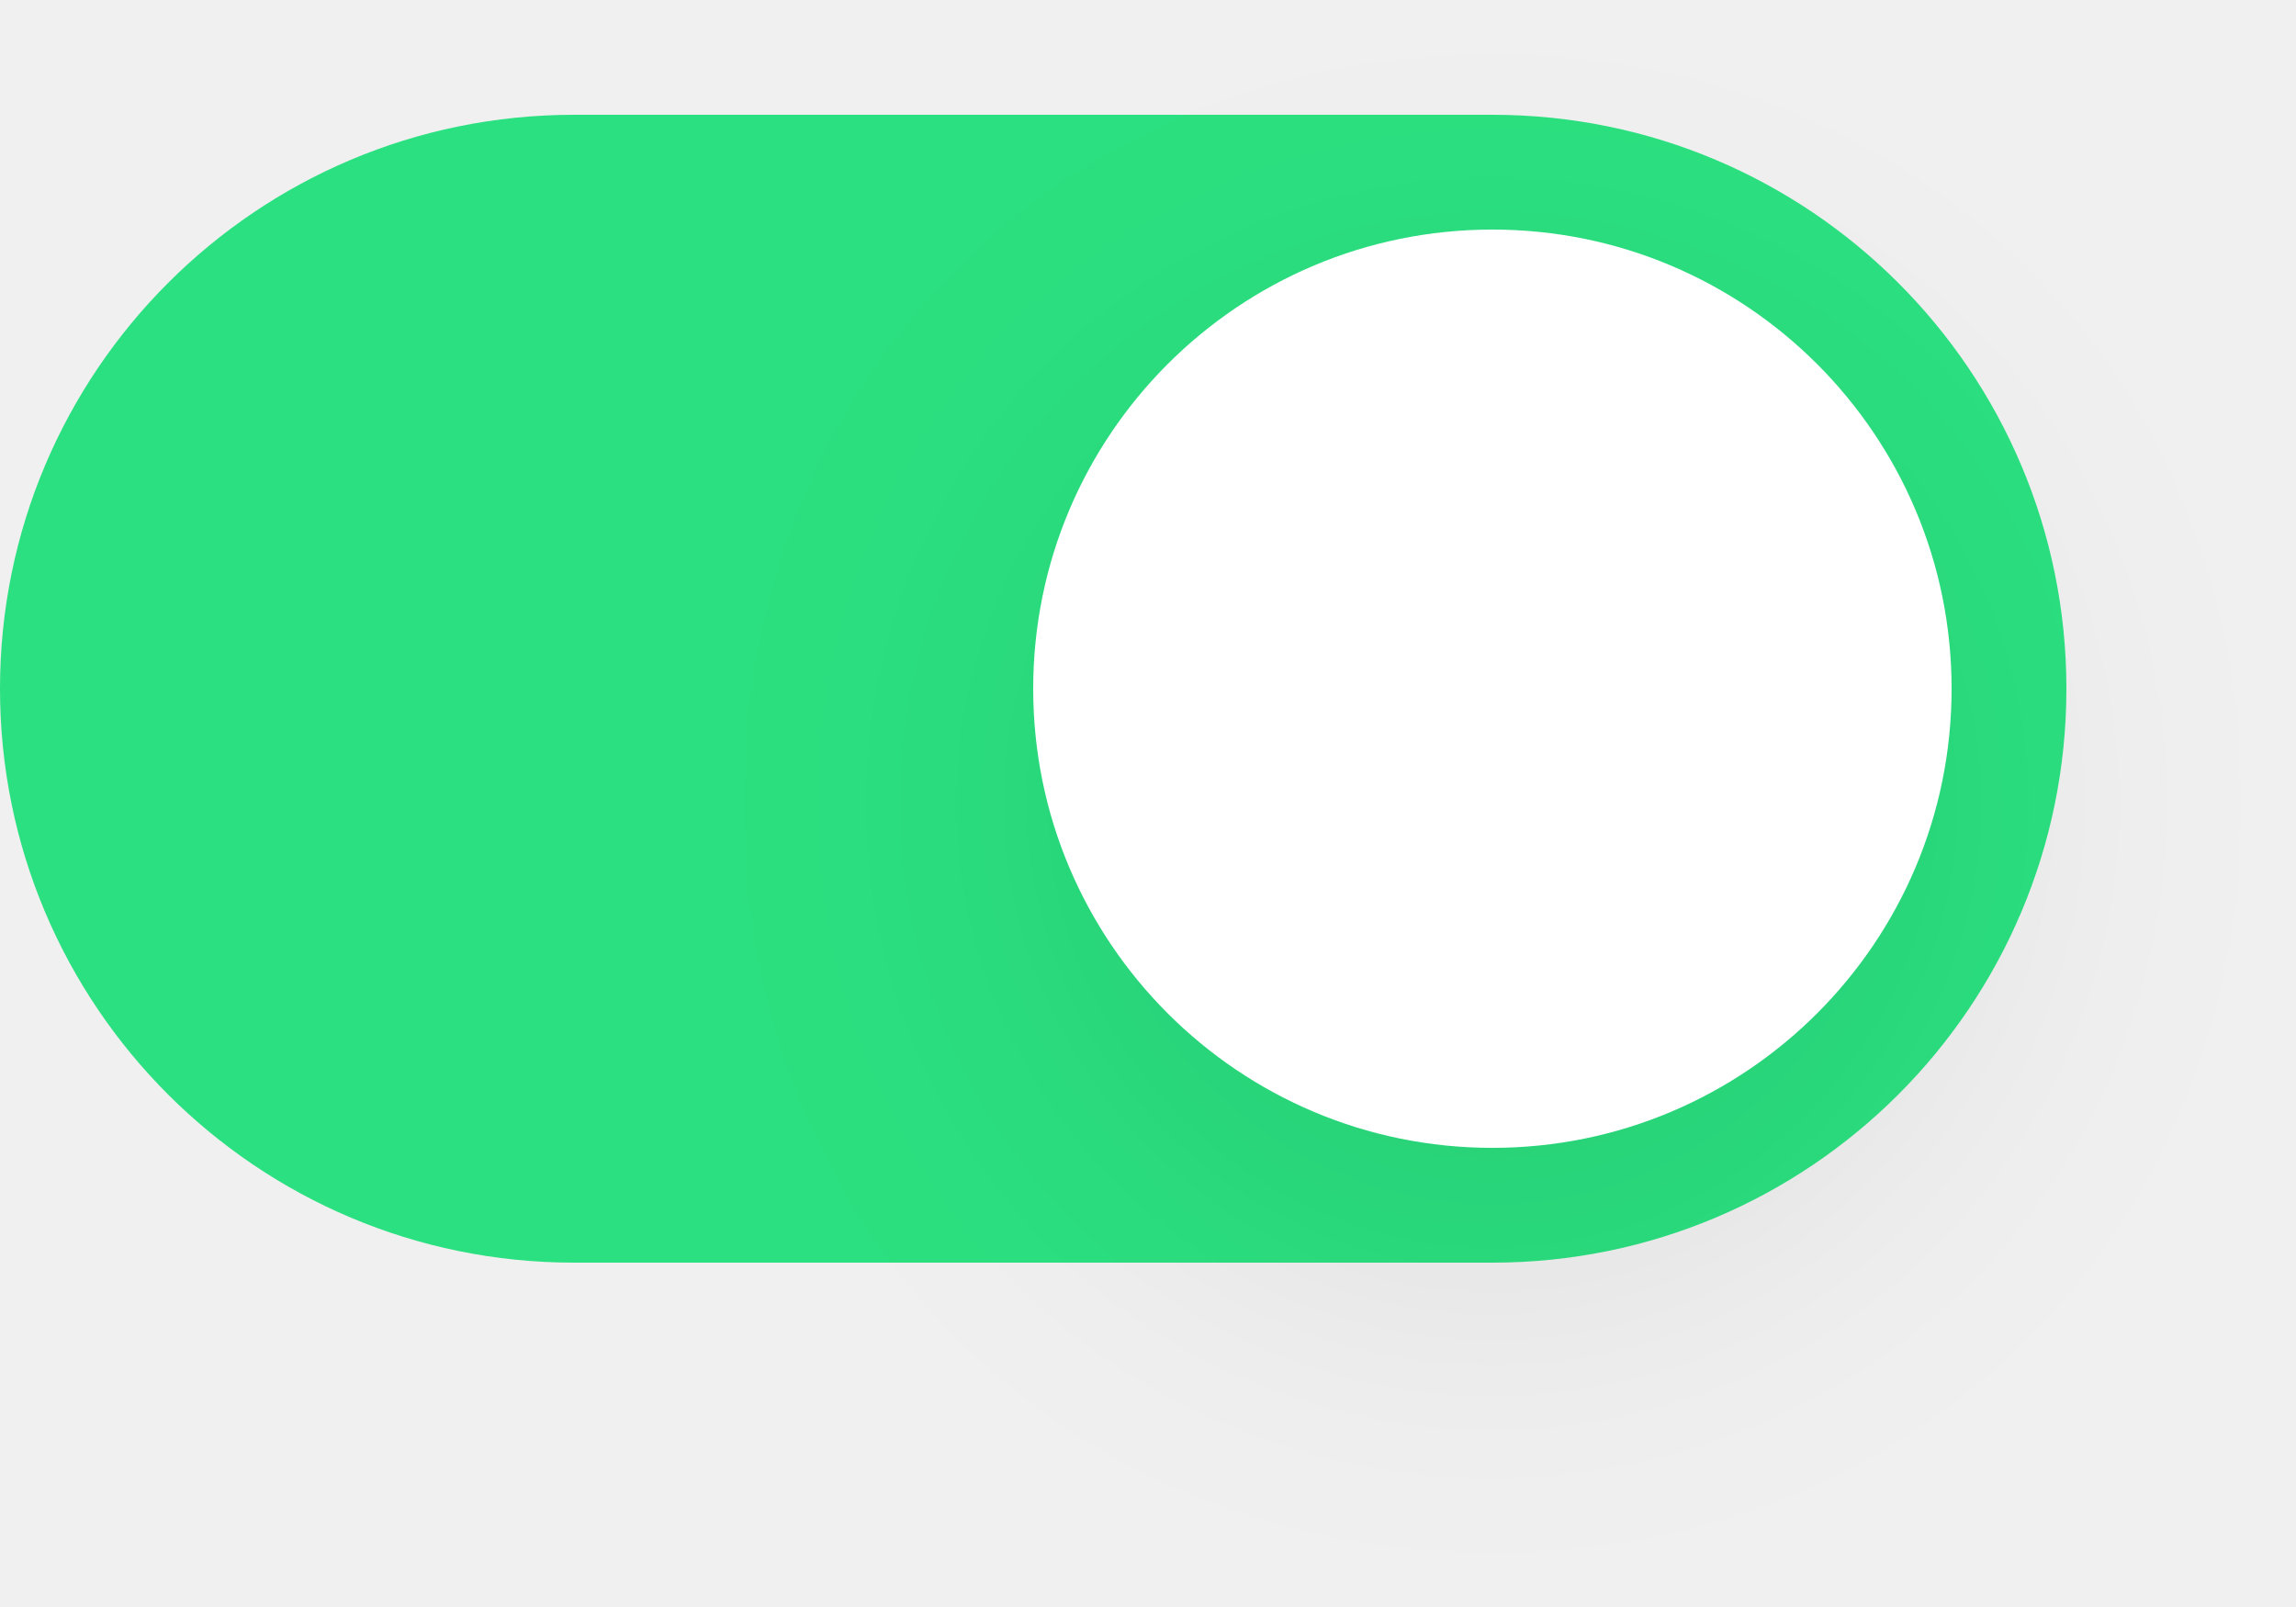
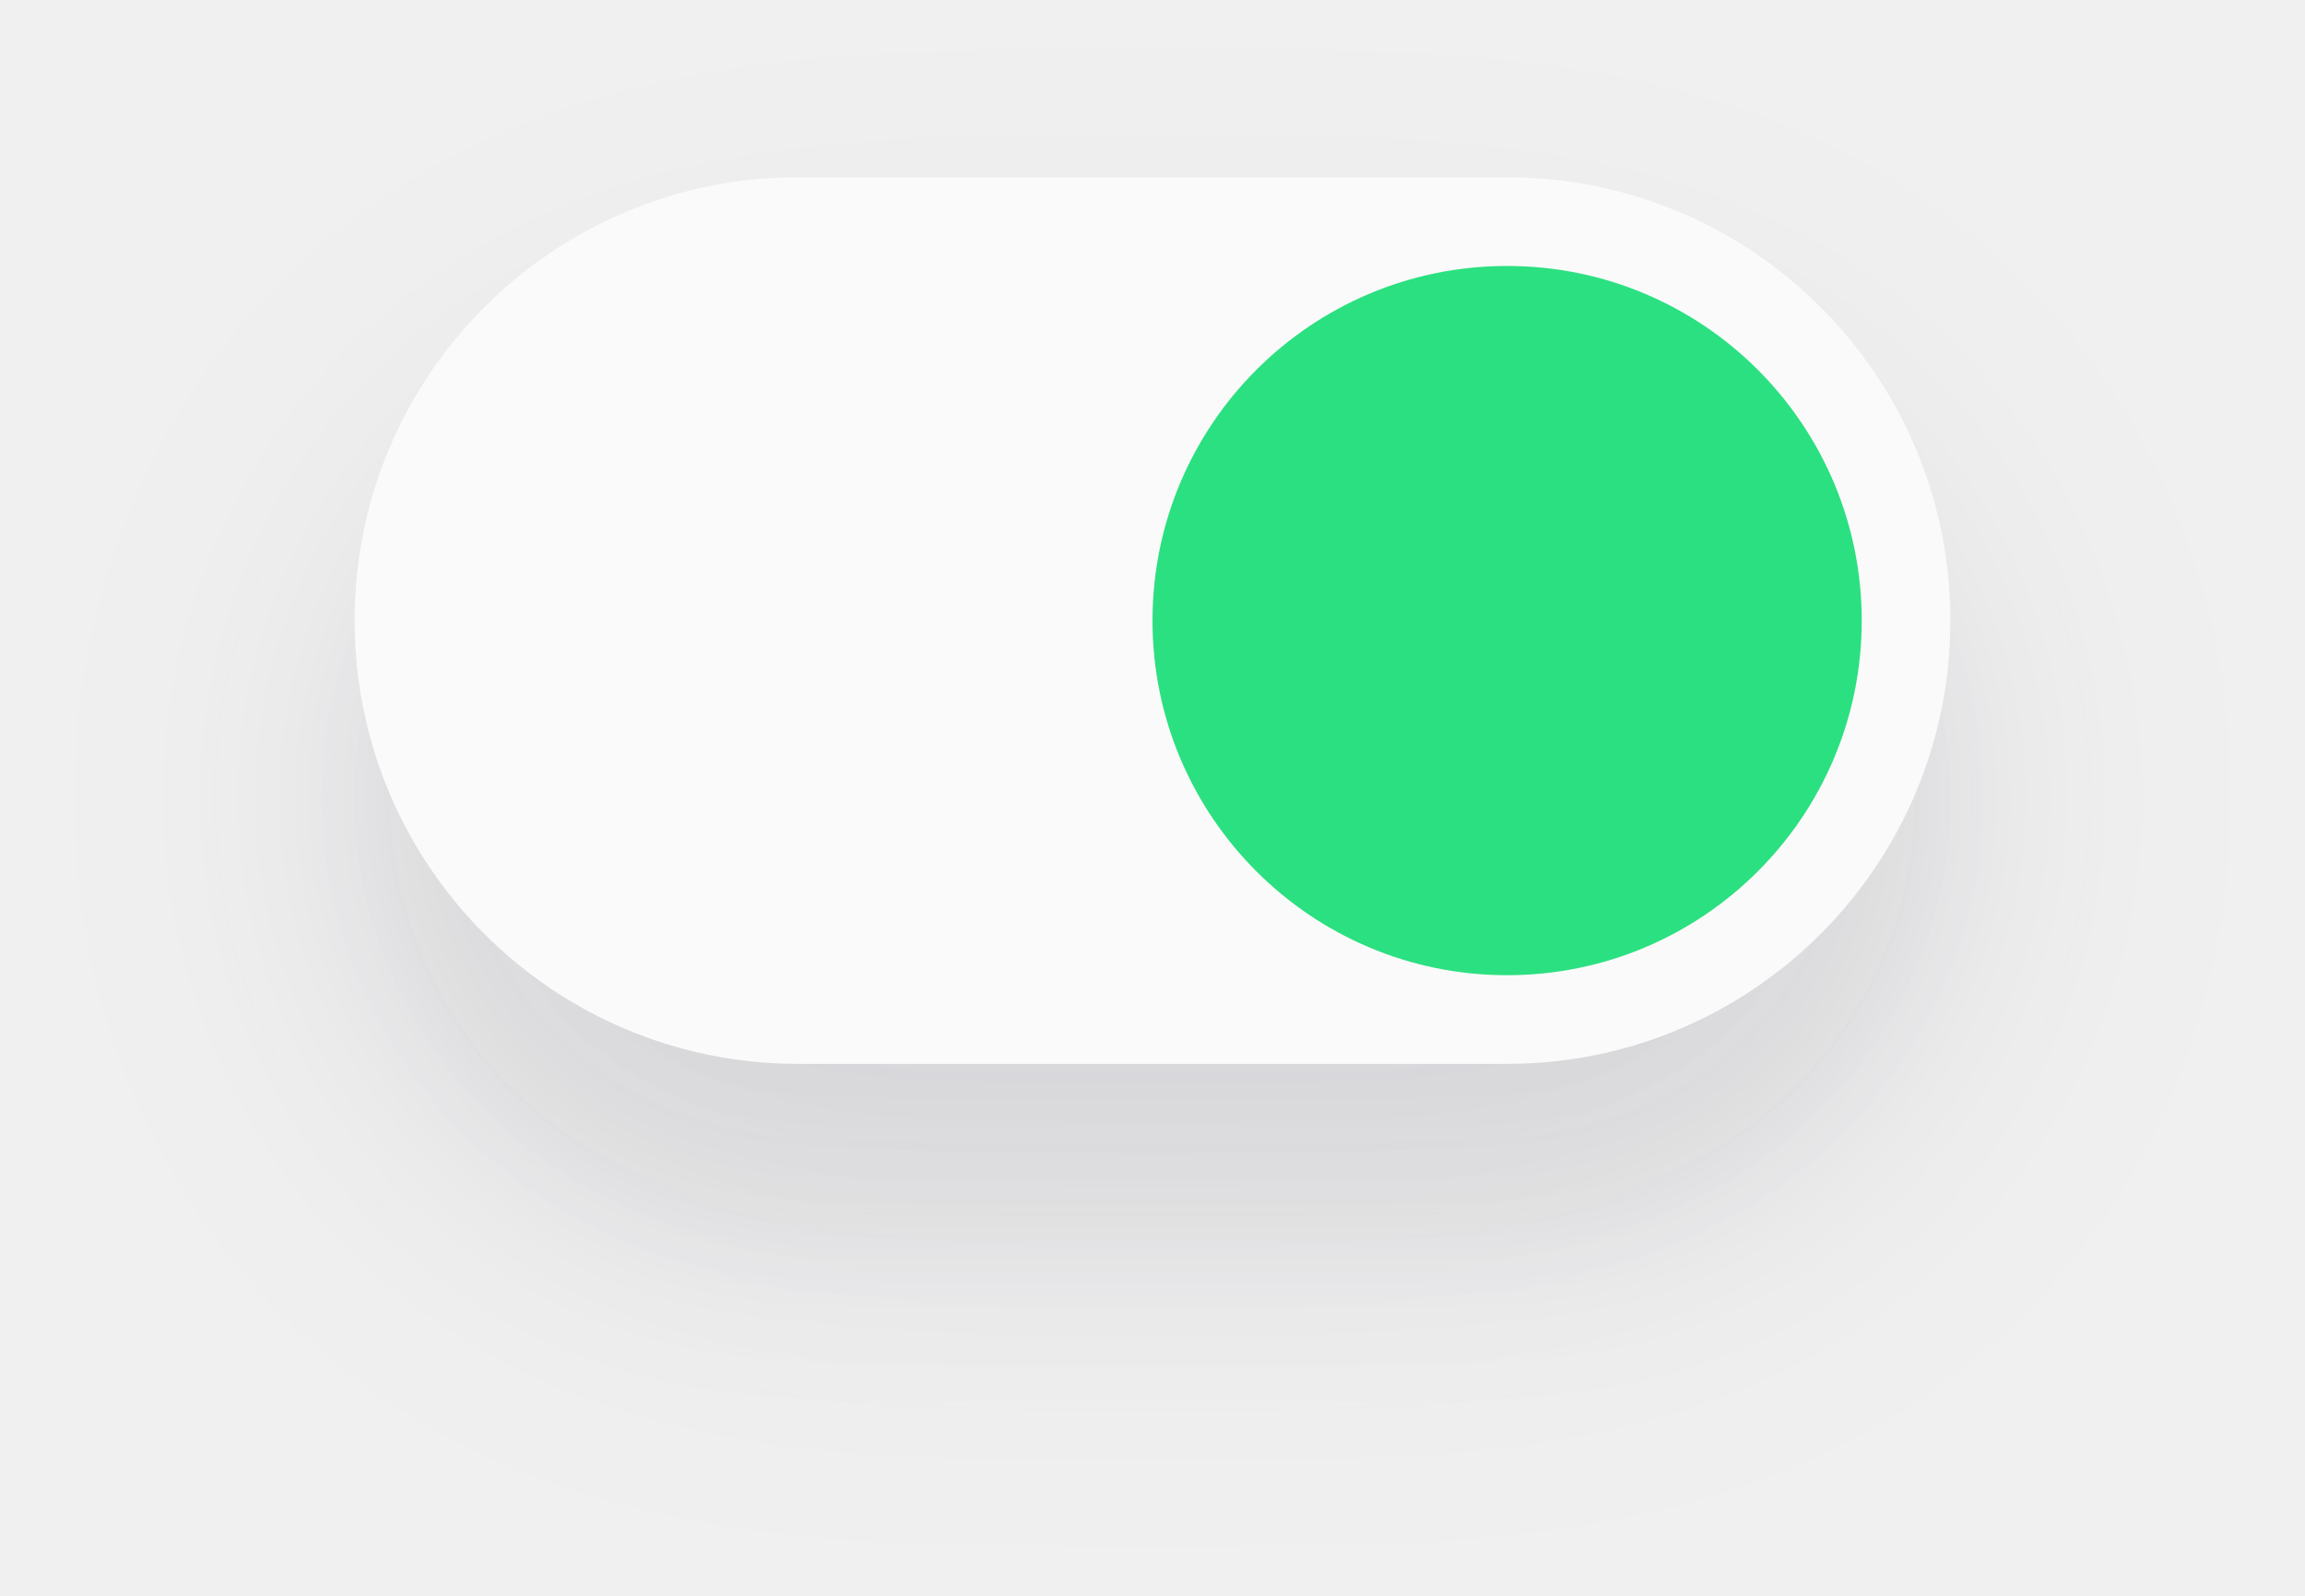
- <svg xmlns="http://www.w3.org/2000/svg" width="40" height="28" viewBox="0 0 40 28" fill="none">
-   <rect y="2" width="36" height="20" rx="10" fill="#2BE080" />
-   <g filter="url(#filter0_d_11339_3669)">
-     <circle cx="26" cy="12" r="8" fill="white" />
+ <svg xmlns="http://www.w3.org/2000/svg" width="52" height="36" viewBox="0 0 52 36" fill="none">
+   <g filter="url(#filter0_dd_23958_44466)">
+     <rect x="8" y="4" width="36" height="20" rx="10" fill="#FAFAFA" />
  </g>
+   <path d="M34 22C38.418 22 42 18.418 42 14C42 9.582 38.418 6 34 6C29.582 6 26 9.582 26 14C26 18.418 29.582 22 34 22Z" fill="#2BE080" />
  <defs>
-     <filter id="filter0_d_11339_3669" x="12" y="0" width="28" height="28" filterUnits="userSpaceOnUse" color-interpolation-filters="sRGB">
+     <filter id="filter0_dd_23958_44466" x="0" y="0" width="52" height="36" filterUnits="userSpaceOnUse" color-interpolation-filters="sRGB">
      <feFlood flood-opacity="0" result="BackgroundImageFix" />
      <feColorMatrix in="SourceAlpha" type="matrix" values="0 0 0 0 0 0 0 0 0 0 0 0 0 0 0 0 0 0 127 0" result="hardAlpha" />
-       <feOffset dy="2" />
-       <feGaussianBlur stdDeviation="3" />
-       <feColorMatrix type="matrix" values="0 0 0 0 0 0 0 0 0 0 0 0 0 0 0 0 0 0 0.08 0" />
-       <feBlend mode="normal" in2="BackgroundImageFix" result="effect1_dropShadow_11339_3669" />
-       <feBlend mode="normal" in="SourceGraphic" in2="effect1_dropShadow_11339_3669" result="shape" />
+       <feOffset dy="4" />
+       <feGaussianBlur stdDeviation="4" />
+       <feColorMatrix type="matrix" values="0 0 0 0 0.196 0 0 0 0 0.196 0 0 0 0 0.279 0 0 0 0.06 0" />
+       <feBlend mode="multiply" in2="BackgroundImageFix" result="effect1_dropShadow_23958_44466" />
+       <feColorMatrix in="SourceAlpha" type="matrix" values="0 0 0 0 0 0 0 0 0 0 0 0 0 0 0 0 0 0 127 0" result="hardAlpha" />
+       <feOffset dy="4" />
+       <feGaussianBlur stdDeviation="2" />
+       <feColorMatrix type="matrix" values="0 0 0 0 0.196 0 0 0 0 0.196 0 0 0 0 0.279 0 0 0 0.08 0" />
+       <feBlend mode="multiply" in2="effect1_dropShadow_23958_44466" result="effect2_dropShadow_23958_44466" />
+       <feBlend mode="normal" in="SourceGraphic" in2="effect2_dropShadow_23958_44466" result="shape" />
    </filter>
  </defs>
</svg>
